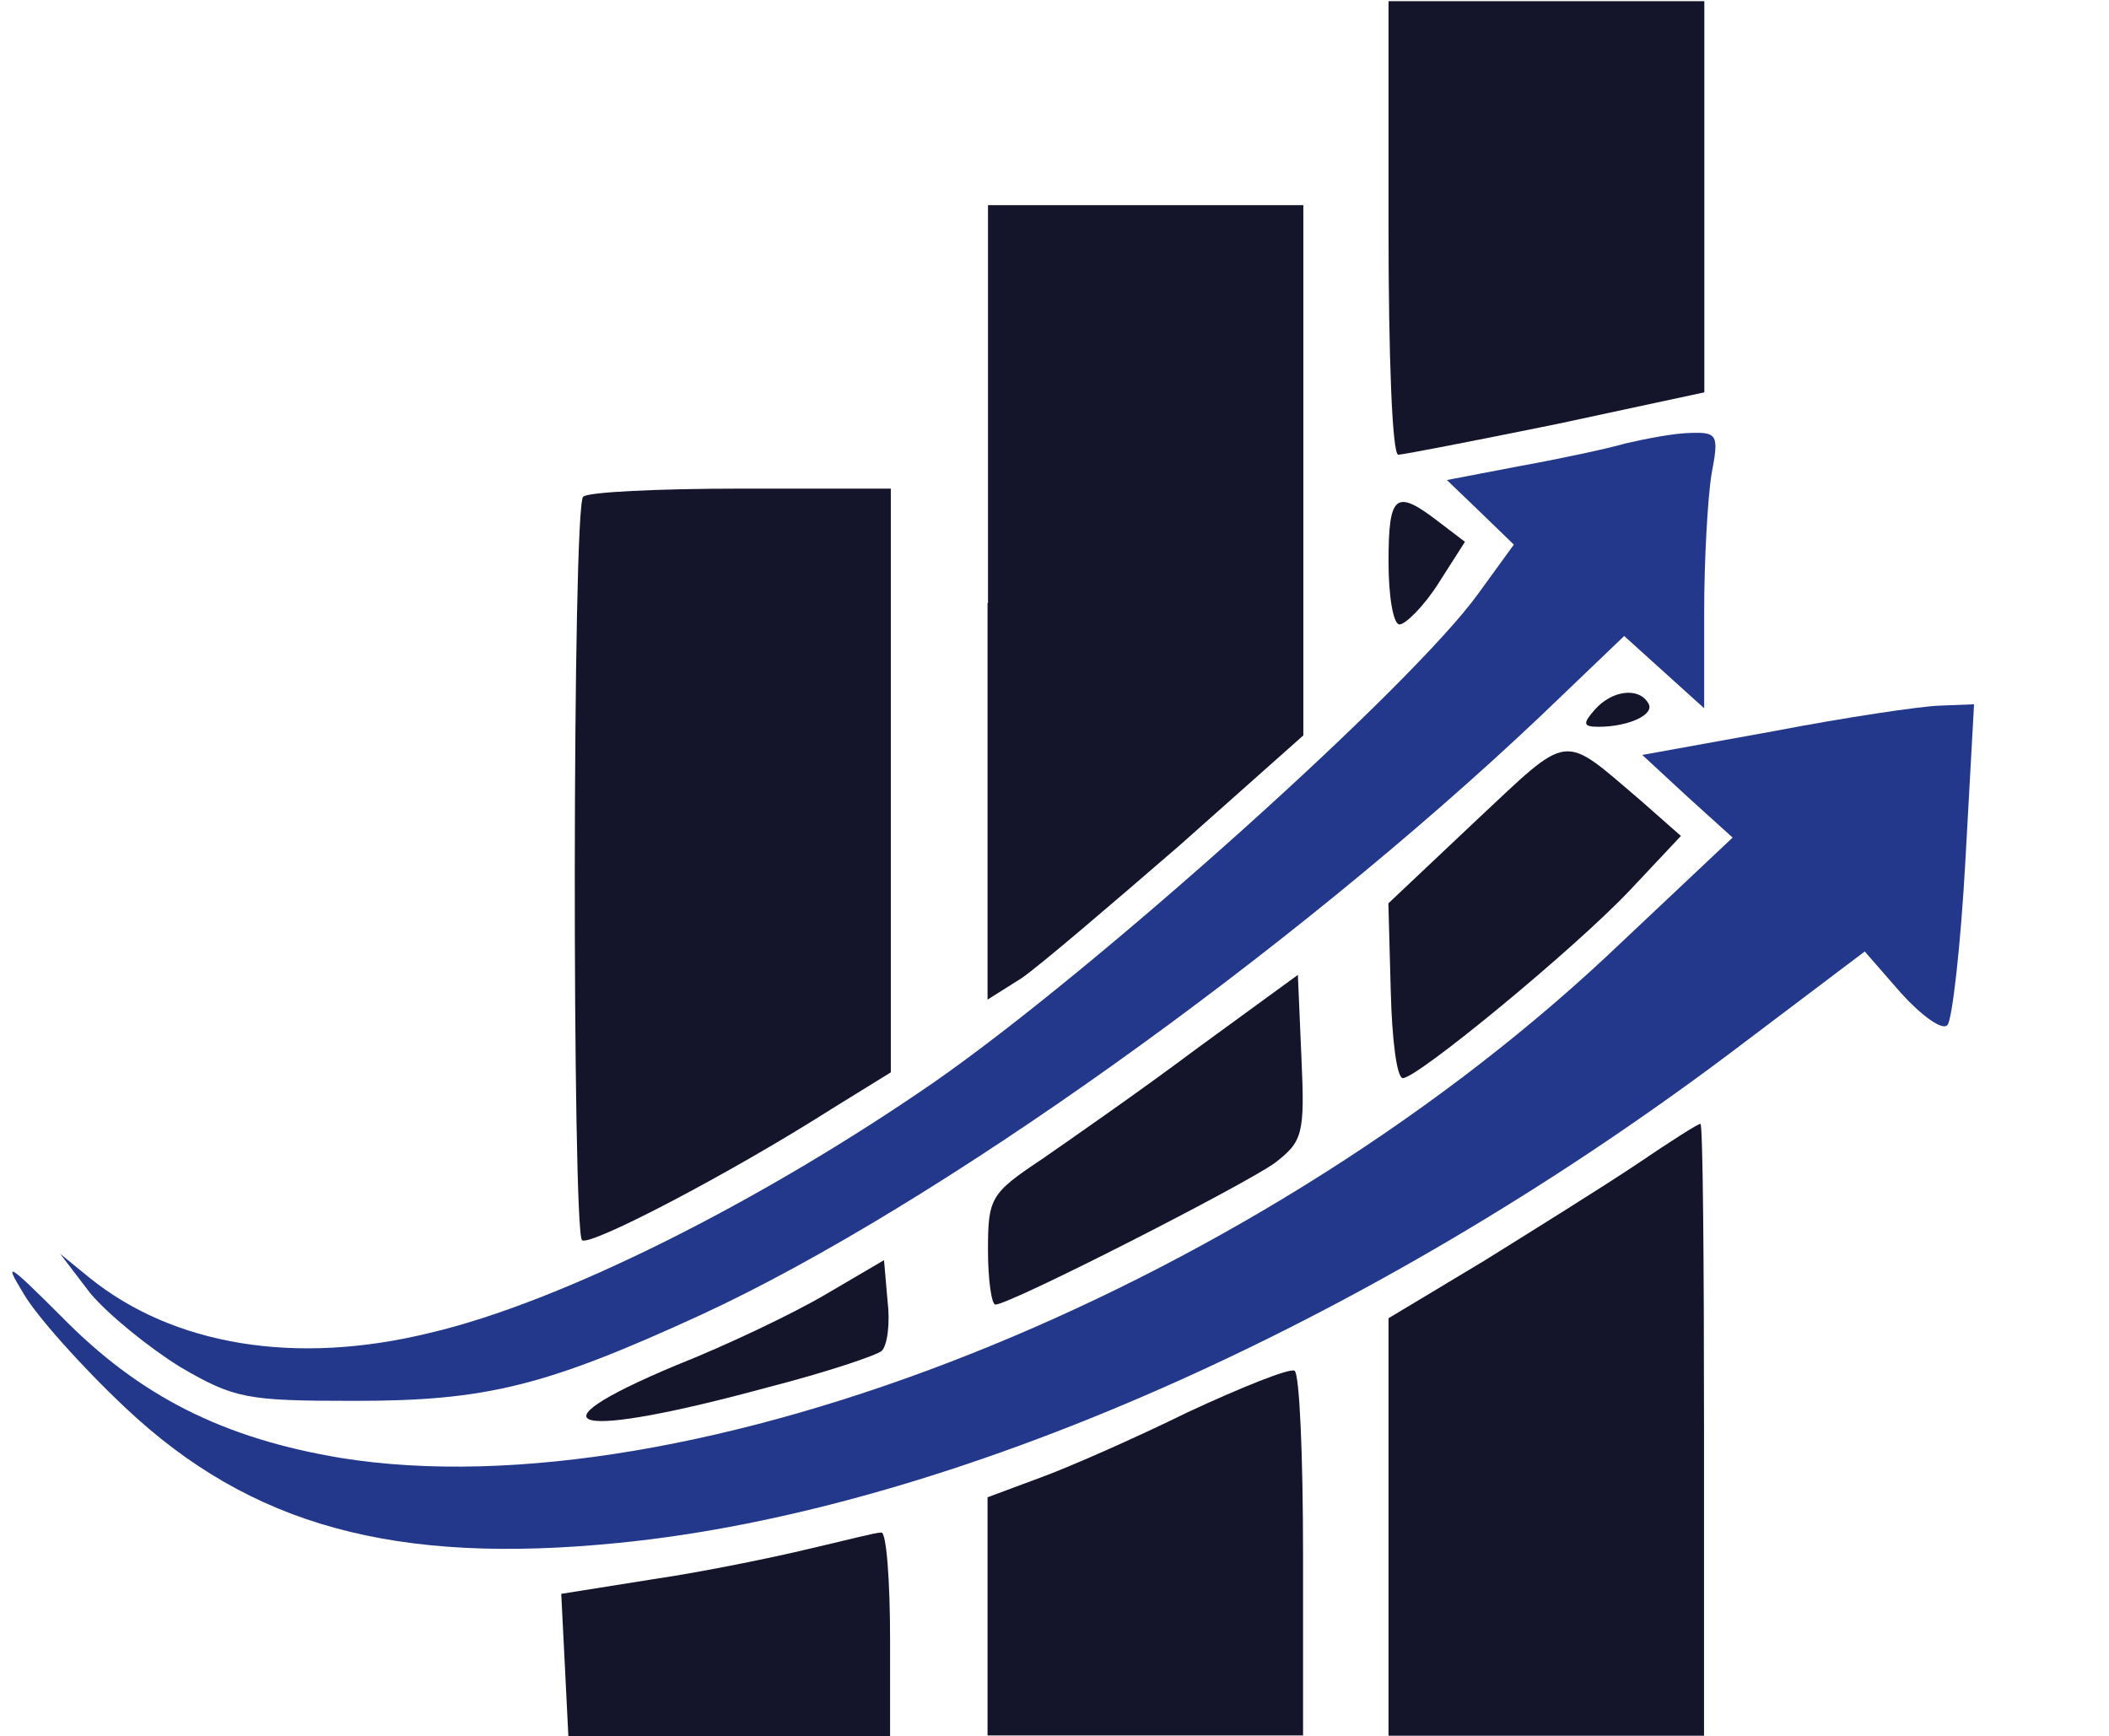
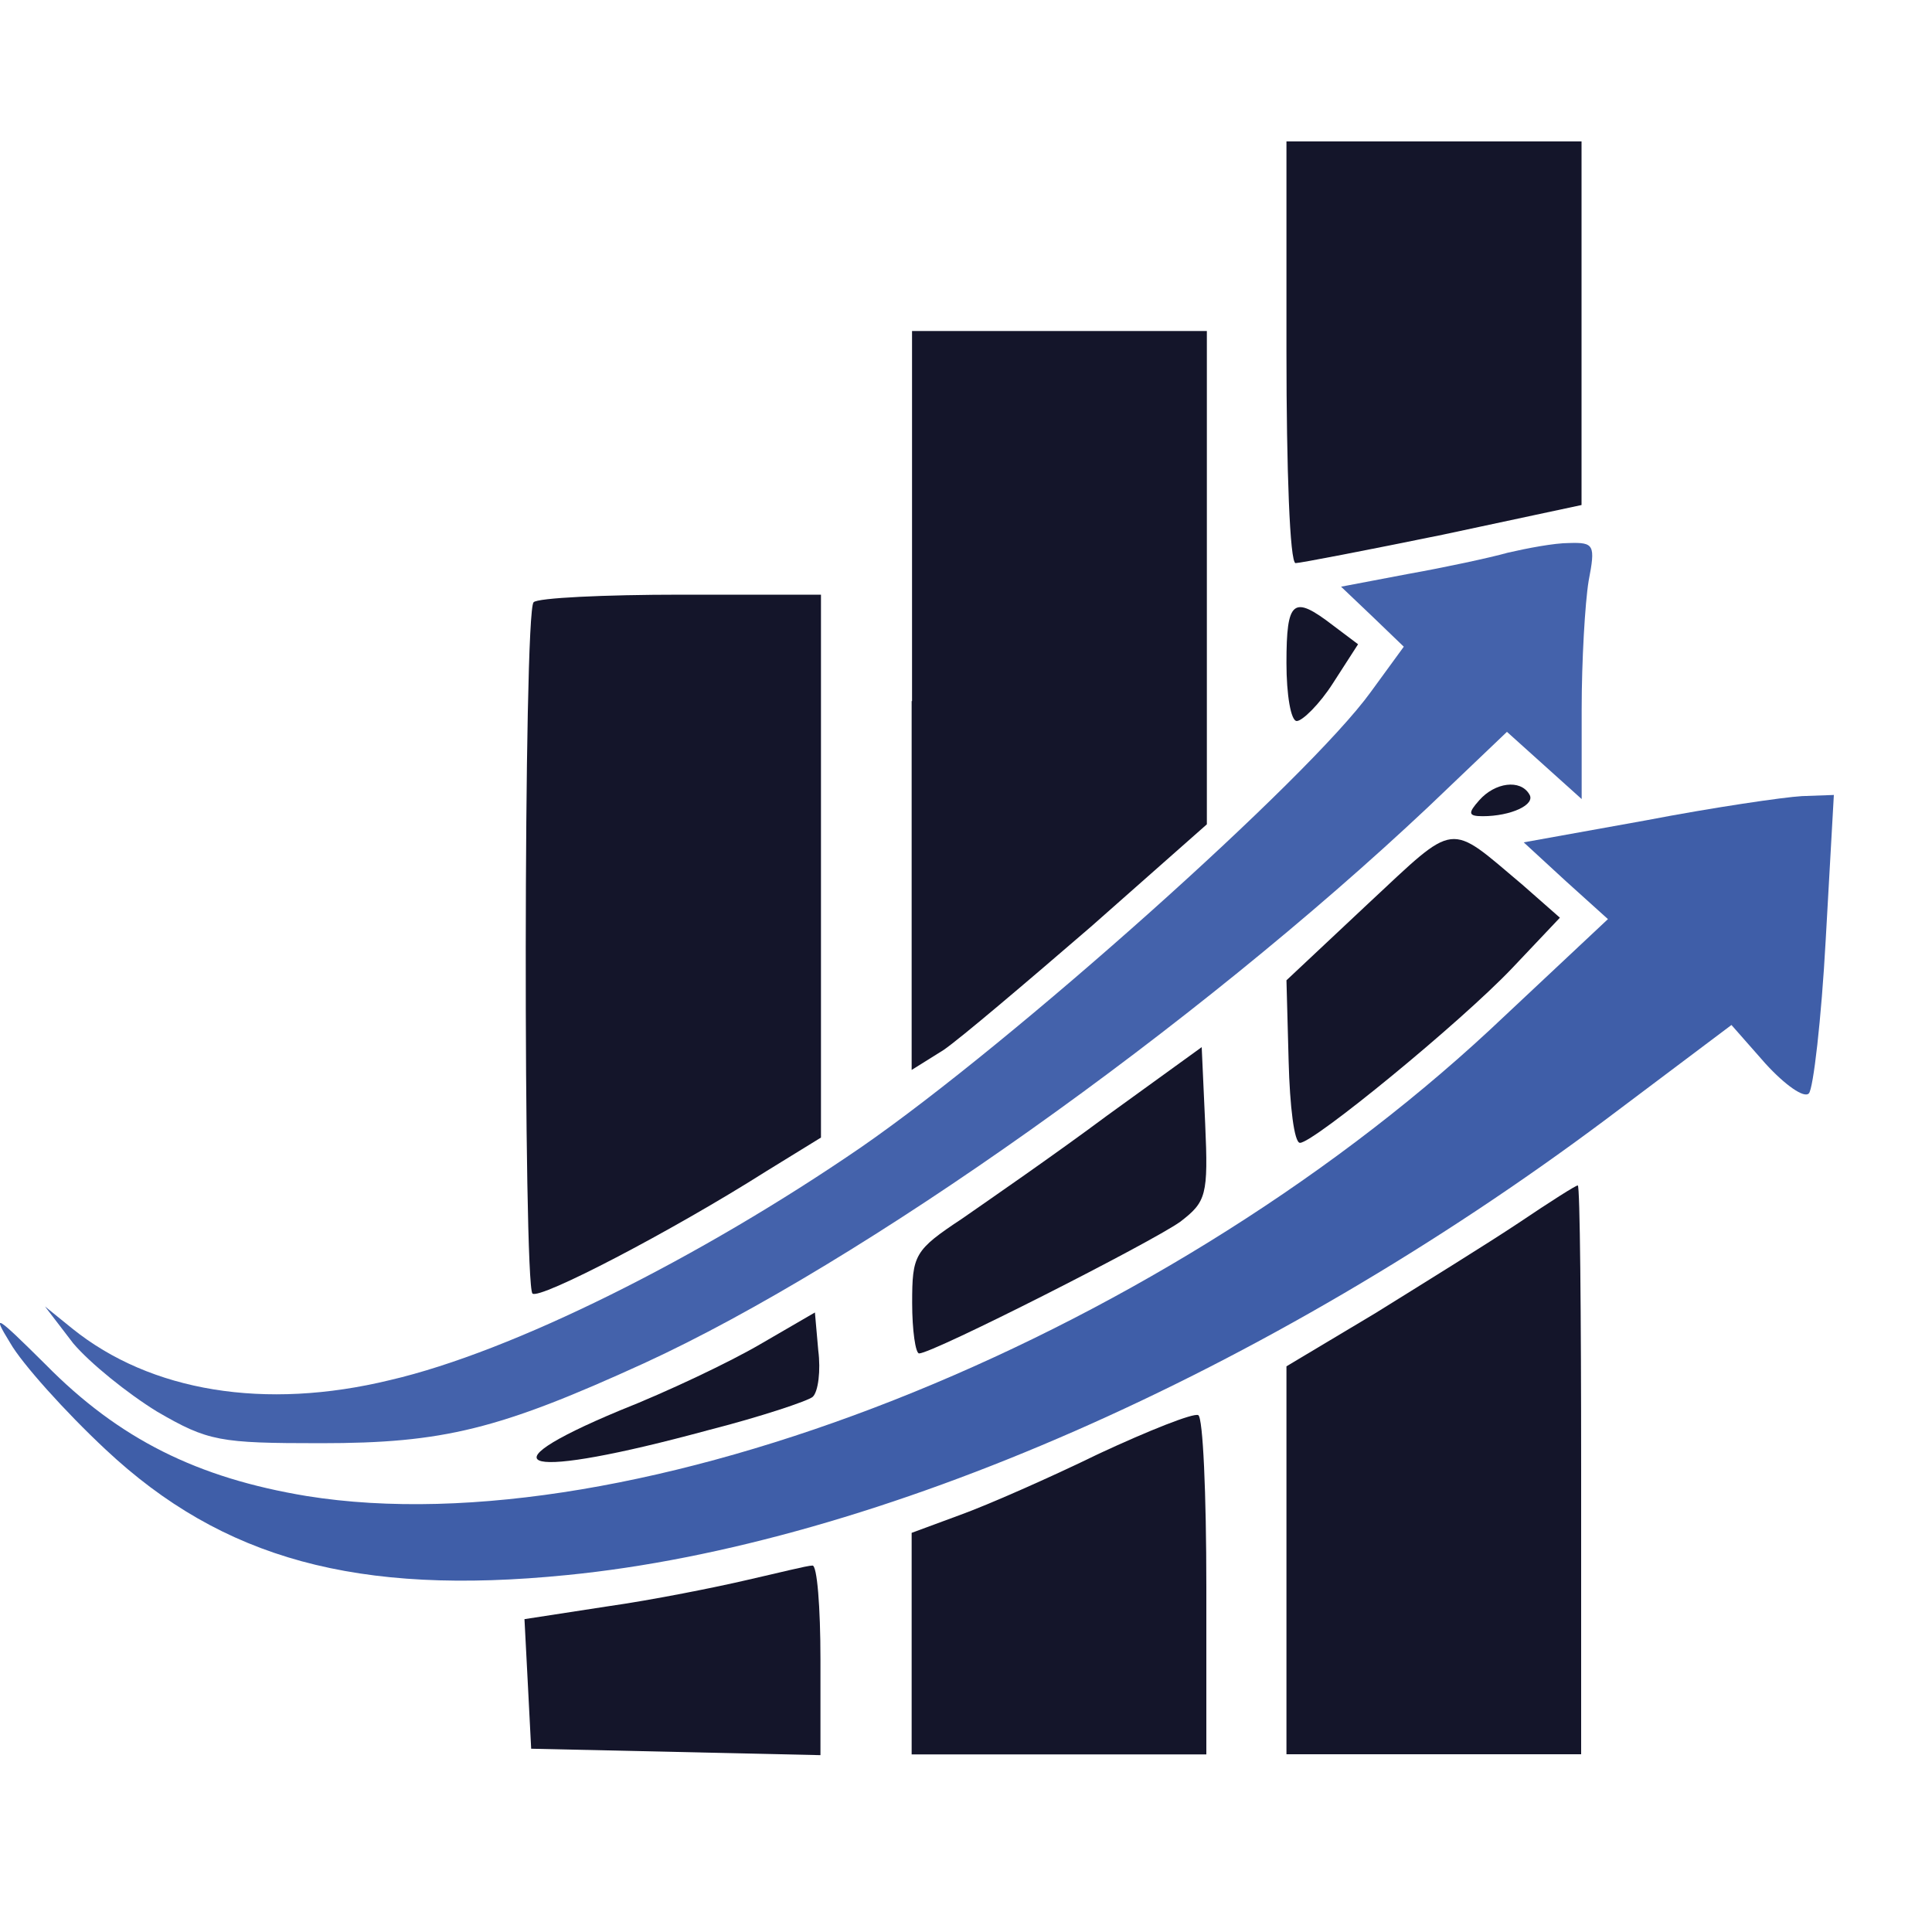
- <svg xmlns="http://www.w3.org/2000/svg" version="1.1" id="Layer_1" x="0px" y="0px" viewBox="0 0 1423.8 1171.6" style="enable-background:new 0 0 1423.8 1171.6;" xml:space="preserve">
+ <svg xmlns="http://www.w3.org/2000/svg" version="1.1" id="Layer_1" x="0px" y="0px" viewBox="0 0 1500 1500" style="enable-background:new 0 0 1500 1500;" xml:space="preserve">
  <style type="text/css">
	.st0{fill:#14152A;}
- 	.st1{fill:#23388B;}
+ 	.st1{fill:#4462AB;}
+ 	.st2{fill:#3F5EA8;}
</style>
  <g id="Layer_2_00000074439192293016809450000007008156918585562547_">
    <g>
-       <path class="st0" d="M937.4,153.9c0,84.2,2.4,153.1,6.6,153.1c3.2,0,50.8-9.3,106.5-20.6l100.1-21.5V133.2V0.8h-106.7H937.4V153.9    z" />
-       <path class="st0" d="M666.7,407.1v267.8l23-14.5c12.2-8.4,59.8-49.1,106.5-89.5l83.7-74.4V317.7V138.5H773.4H667v268.6H666.7z" />
-       <path class="st0" d="M393.7,335.4c-7.4,6.1-7.4,495.2-0.8,501.9c5,4.6,100.1-45,169-88.9l39.5-24.4V526.5V329.9H500.4    C444.5,329.9,396.3,332.2,393.7,335.4z" />
-       <path class="st0" d="M937.4,379.5c0,22.9,3.2,42.1,7.4,42.1c4,0,16.4-12.2,26.2-27.6l18-28.2l-18-13.7    C942.1,329.9,937.4,333.6,937.4,379.5z" />
-       <path class="st0" d="M1076.7,479.1c-8.2,9.3-8.2,11.6,2.4,11.6c20.4,0,38.7-8.4,33.6-16C1106.3,463.7,1088.1,466.1,1076.7,479.1z" />
-       <path class="st0" d="M996.4,554.1l-59.1,55.8l1.6,59c0.8,32.2,4,59,8.2,59c9.8,0,115.7-87.1,153.3-126.9l34.4-36.6l-27-23.8    C1053.6,494.5,1061,493.7,996.4,554.1z" />
-       <path class="st0" d="M807.9,708c-37.6,28.2-85.3,61.3-104.9,74.9c-34.4,22.9-36,26.1-36,61.3c0,19.7,2.4,36.6,5,36.6    c9.8,0,167.4-80.4,188.6-95.6c18.8-14.5,20.4-19.2,18-71.2l-2.4-55.8L807.9,708z" />
-       <path class="st0" d="M1105.3,785.8c-23,15.4-69.6,44.4-104.1,65.9l-63.8,38.3V1031v140.9h106.5h106.5V965.3    c0-114.1-0.8-206.5-2.4-206.5C1147.1,758.2,1127.5,770.7,1105.3,785.8z" />
-       <path class="st0" d="M557.6,873.8c-22.2,13.1-67.3,34.6-101.7,48.2c-102.5,43-68.9,50.5,63,14.5c38.7-9.9,73.1-21.5,76.3-24.4    c4-3.8,5.8-19.2,4-33.7l-2.4-27.6L557.6,873.8z" />
-       <path class="st0" d="M802,953.4c-36,17.7-81,37.5-100.1,44.4l-35.2,13.1v80.4v80.4h106.5h106.5v-121.7c0-67.4-2.4-123.1-5.8-124.6    C870.1,923.8,838.1,936.6,802,953.4z" />
-       <path class="st0" d="M545.8,1045.8c-23.1,5.6-70.7,15.4-104.8,20.4l-62.1,9.9l2.5,49.7l2.5,50.3l108.9,2.5l108.1,2.5V1107    c0-39.8-2.5-73.2-6-72.3C590.9,1034.7,569.7,1040.3,545.8,1045.8z" />
-       <path class="st1" d="M1097.3,299.4c-13.2,3.8-45.8,10.7-72,15.4l-48.5,9.3l23,22.1l22.2,21.5l-23.8,32.8    c-45,62.7-258.2,254.1-368.1,330.5c-116.5,80.4-251.6,148.4-340.3,169c-90.3,22.1-172.9,8.4-229.6-37.5l-19.6-16l20.4,26.7    c12.2,14.5,39.5,36.6,60.6,49.7c36.8,21.5,45,22.9,118.1,22.9c88.5,0,128.7-9.9,233.6-58.1c157.3-72.6,397.5-244,566.5-404    l56.7-54.3l27,24.4l27,24.4v-65.1c0-35.1,2.4-77.3,5-93.2c5-26.1,4-28.2-14-27.6C1130.7,292.4,1111.1,296.2,1097.3,299.4z" />
-       <path class="st1" d="M1197.2,493.7l-88.5,16l30.5,28.2l30.5,27.6l-85.3,80.4c-243.6,227.4-619.2,376.4-854.6,338.4    C151.1,971.1,94.4,943,41.2,888.6C6,853.5,1.8,850.3,15.8,873.2c8.2,14.5,39.5,49.7,68.9,77.3c84.5,79.6,181.9,106.3,332.9,91.2    c223.8-22.1,505.8-147,750.2-330.5l91.1-68.8l24.6,28.2c14,15.4,27.8,25.3,31.2,21.5c3.2-3.2,9-53.4,12.2-111.8l5.8-104.8l-23,0.9    C1296.5,476.8,1245.6,484.4,1197.2,493.7z" />
+       <path class="st0" d="M998.8,273.5c0,90.1,2.6,163.7,7.1,163.7c3.4,0,54.7-9.9,114.4-22.1l107.6-23V251.4V109.8h-114.7H998.8V273.5    z" />
+       <path class="st0" d="M707.8,544.3v286.4l24.8-15.5c13.1-9,64.3-52.5,114.4-95.7l90-79.5V448.6V257H822.5H708.1v287.3H707.8z" />
+       <path class="st0" d="M414.3,467.6c-8,6.5-8,529.6-0.9,536.7c5.4,5,107.6-48.1,181.6-95l42.4-26.1V672V461.7H529    C469,461.7,417.1,464.2,414.3,467.6z" />
+       <path class="st0" d="M998.8,514.8c0,24.5,3.4,45,8,45c4.3,0,17.7-13,28.2-29.5l19.4-30.1l-19.4-14.6    C1003.9,461.7,998.8,465.7,998.8,514.8z" />
+       <path class="st0" d="M1148.5,621.3c-8.8,9.9-8.8,12.4,2.6,12.4c21.9,0,41.6-9,36.2-17.1C1180.4,604.9,1160.8,607.4,1148.5,621.3z" />
+       <path class="st0" d="M1062.3,701.5l-63.5,59.6l1.7,63.1c0.9,34.5,4.3,63.1,8.8,63.1c10.5,0,124.4-93.2,164.8-135.7l37-39.1    l-29-25.5C1123.7,637.8,1131.7,636.9,1062.3,701.5z" />
+       <path class="st0" d="M859.6,866.1c-40.4,30.1-91.7,65.5-112.7,80.1c-37,24.5-38.7,28-38.7,65.5c0,21.1,2.6,39.1,5.4,39.1    c10.5,0,179.9-86,202.7-102.2c20.2-15.5,21.9-20.5,19.4-76.1L933,813L859.6,866.1z" />
+       <path class="st0" d="M1179.3,949.3c-24.8,16.5-74.9,47.5-111.9,70.5l-68.6,41v150.6v150.6h114.4h114.4v-220.8    c0-122.1-0.9-220.8-2.6-220.8C1224.2,919.8,1203.2,933.2,1179.3,949.3z" />
+       <path class="st0" d="M590.5,1043.5c-23.9,14-72.3,37-109.3,51.6c-110.2,46-74,54,67.8,15.5c41.6-10.6,78.6-23,82-26.1    c4.3-4,6.3-20.5,4.3-36l-2.6-29.5L590.5,1043.5z" />
+       <path class="st0" d="M853.3,1128.6c-38.7,18.9-87.1,40.1-107.6,47.5l-37.9,14v86v86h114.4h114.4V1232c0-72.1-2.6-131.7-6.3-133.3    C926.5,1096.9,892,1110.6,853.3,1128.6z" />
+       <path class="st0" d="M580,1226.7c-23.9,5.6-73.2,15.5-108.5,20.5l-64.3,9.9l2.6,50l2.6,50.6l112.7,2.5l111.9,2.5v-74.5    c0-40.1-2.6-73.6-6.3-72.7C626.7,1215.5,604.8,1221.1,580,1226.7z" />
+       <path class="st1" d="M1170.7,429.1c-14.2,4-49.3,11.5-77.4,16.5l-52.1,9.9l24.8,23.6l23.9,23l-25.6,35.1    c-48.4,67.1-277.6,271.8-395.7,353.5c-125.3,86-270.5,158.7-365.8,180.8c-97.1,23.6-185.9,9-246.8-40.1l-21.1-17.1l21.9,28.6    c13.1,15.5,42.4,39.1,65.2,53.1c39.6,23,48.4,24.5,127,24.5c95.1,0,138.4-10.6,251.1-62.1c169.1-77.7,427.3-260.9,609-432.1    l60.9-58.1l29,26.1l29,26.1v-69.6c0-37.6,2.6-82.6,5.4-99.7c5.4-28,4.3-30.1-15.1-29.5C1206.6,421.6,1185.5,425.7,1170.7,429.1z" />
+       <path class="st2" d="M1278,636.9L1183,654l32.7,30.1l32.7,29.5l-91.7,86c-261.9,243.2-665.6,402.6-918.7,361.9    c-84.6-14-145.5-44.1-202.7-102.2c-37.9-37.6-42.4-41-27.3-16.5c8.8,15.5,42.4,53.1,74,82.6c90.8,85.1,195.6,113.7,357.9,97.5    c240.6-23.6,543.8-157.2,806.5-353.5l97.9-73.6l26.5,30.1c15.1,16.5,29.9,27,33.6,23c3.4-3.4,9.7-57.2,13.1-119.6l6.3-112.1    l-24.8,0.9C1384.8,618.9,1330.1,626.9,1278,636.9z" />
    </g>
  </g>
</svg>
